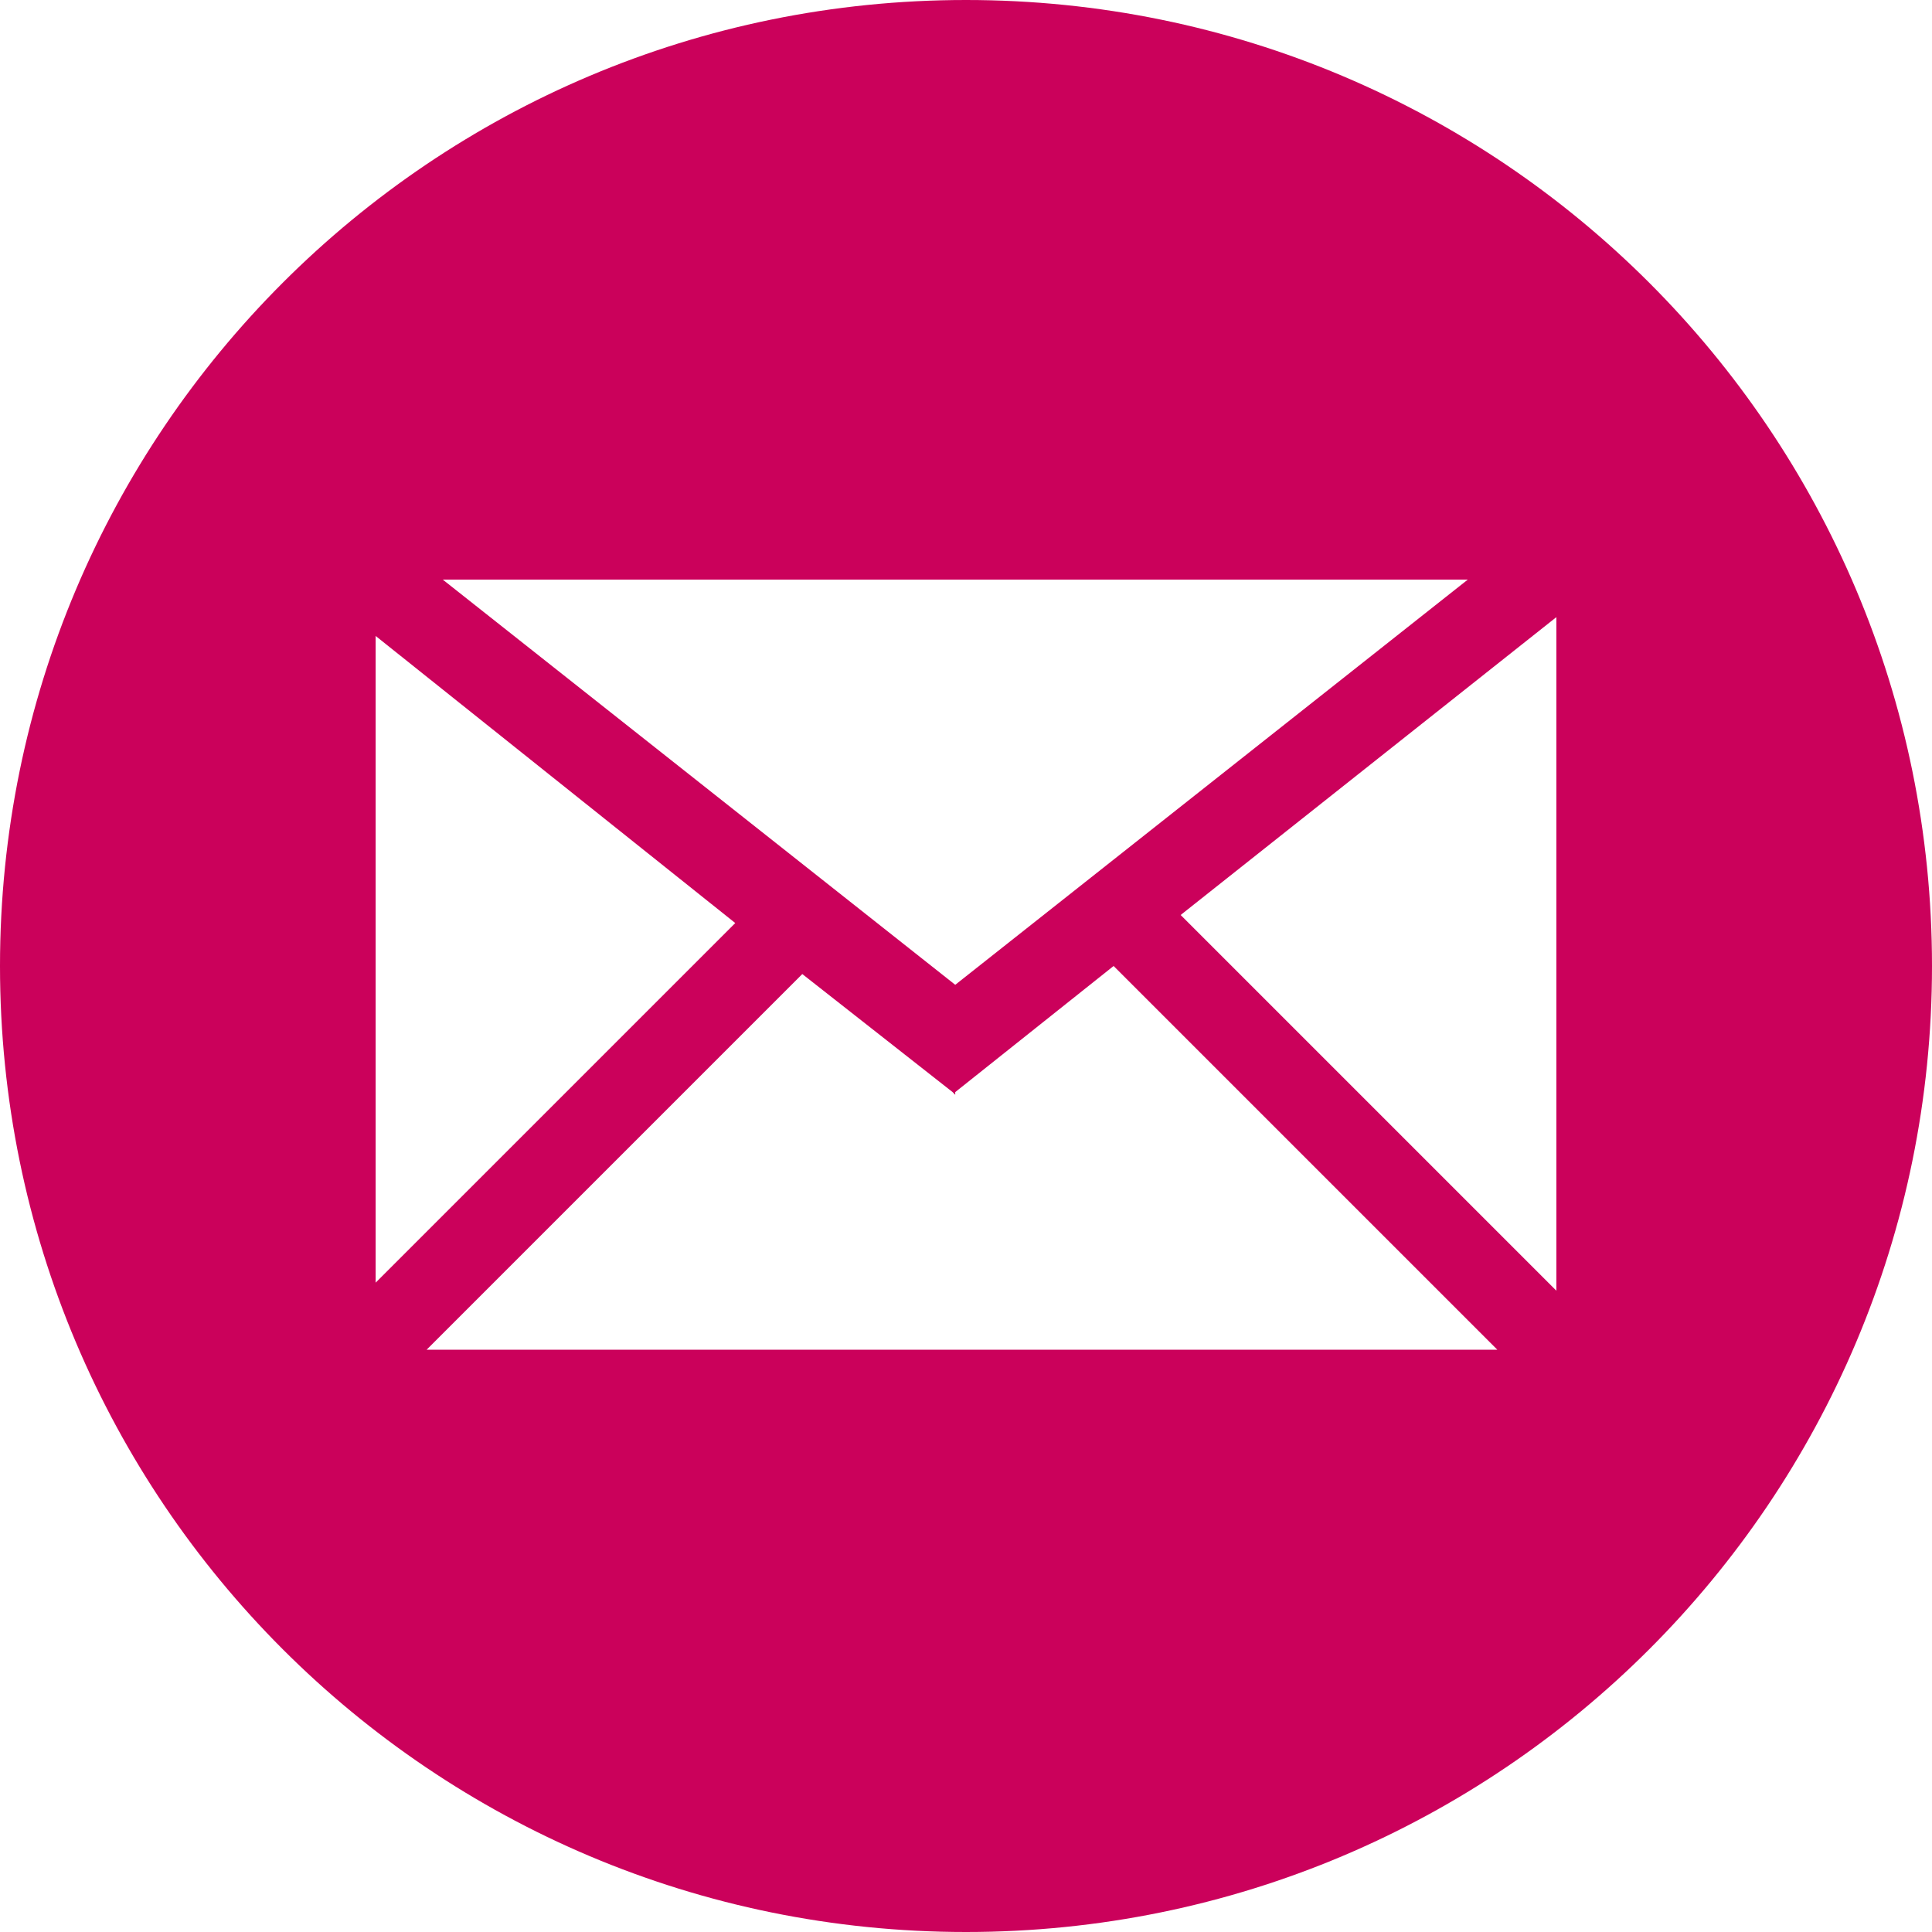
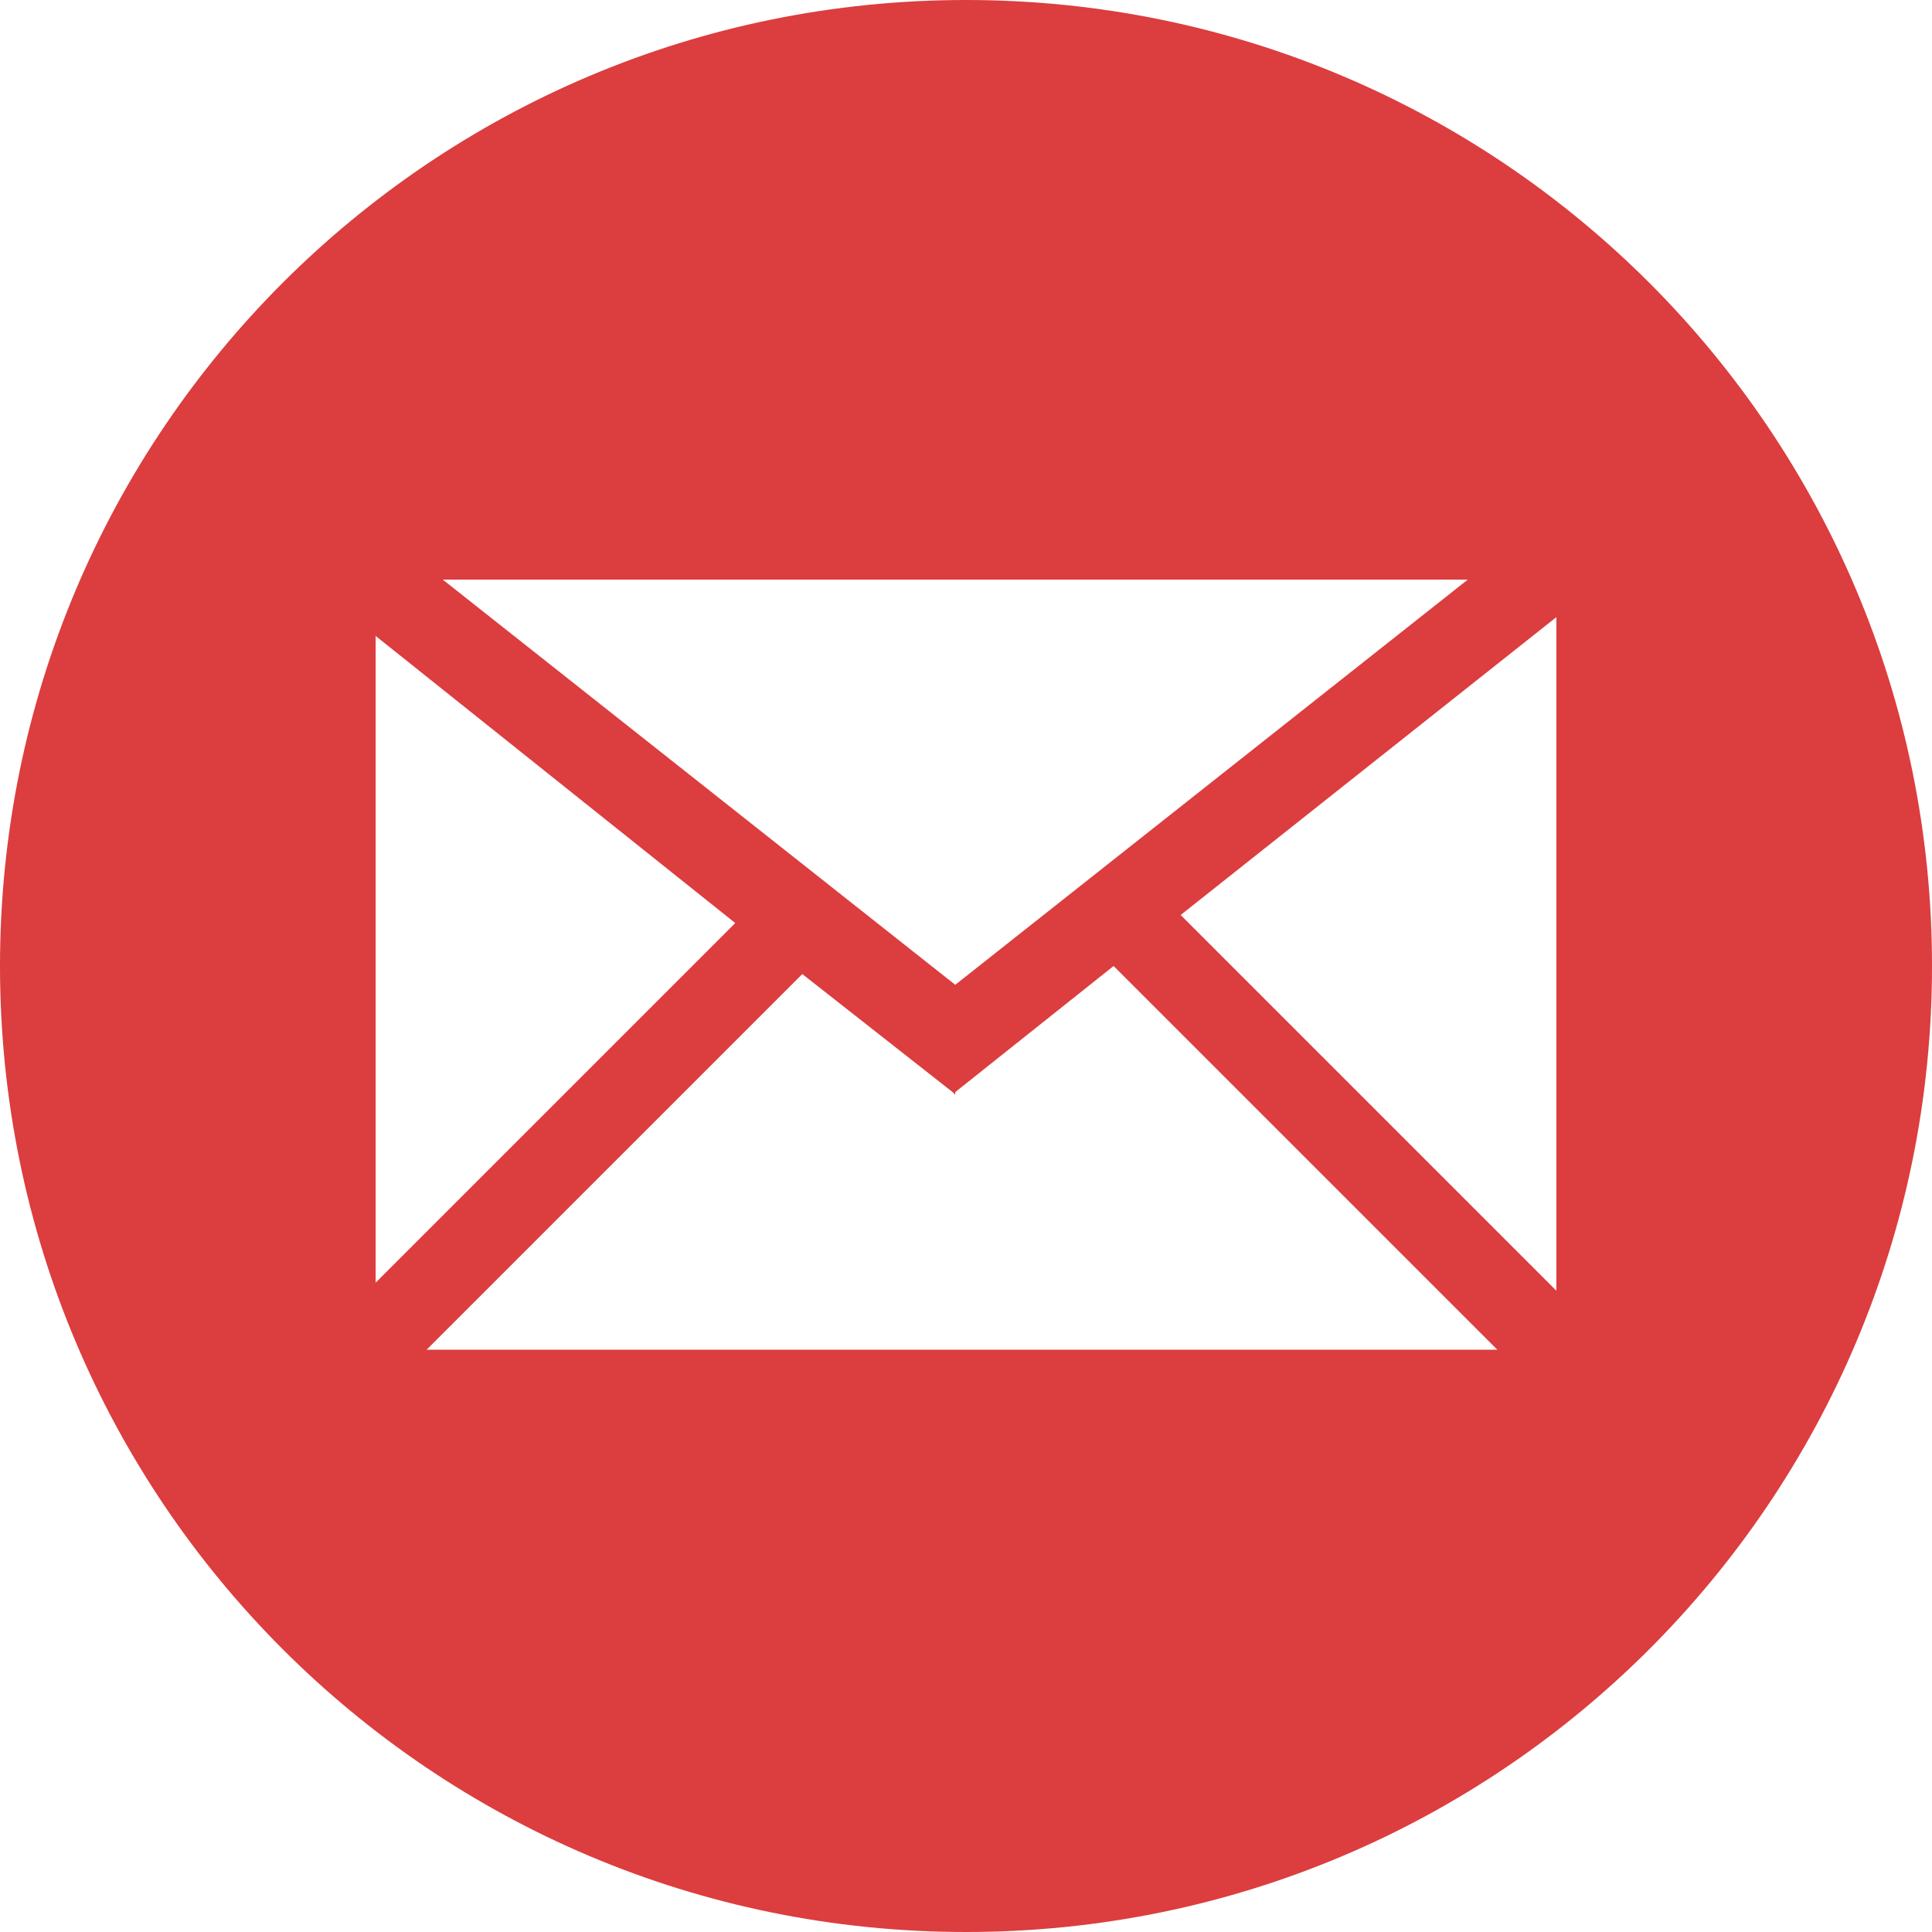
<svg xmlns="http://www.w3.org/2000/svg" width="30" height="30" viewBox="0 0 30 30" fill="none">
-   <path d="M15 0C6.708 0 0 6.708 0 15C0 23.292 6.708 30 15 30C23.292 30 30 23.292 30 15C30 6.708 23.292 0 15 0ZM22.792 9L14.833 15.292L6.875 9H22.792ZM5.833 9.875L11.417 14.333L5.833 19.917V9.875ZM6.583 21L12.458 15.125L14.792 16.958L14.833 17V16.958L17.292 15L23.25 20.958H6.583V21ZM24.167 20.042L18.333 14.208L24.167 9.583V20.042Z" fill="#CB015B" />
+   <path d="M15 0C6.708 0 0 6.708 0 15C0 23.292 6.708 30 15 30C23.292 30 30 23.292 30 15C30 6.708 23.292 0 15 0ZM22.792 9L14.833 15.292L6.875 9H22.792ZM5.833 9.875L11.417 14.333L5.833 19.917V9.875ZM6.583 21L12.458 15.125L14.792 16.958L14.833 17V16.958L17.292 15L23.25 20.958H6.583V21ZM24.167 20.042L18.333 14.208L24.167 9.583V20.042Z" fill="#DC3D3E" />
</svg>
